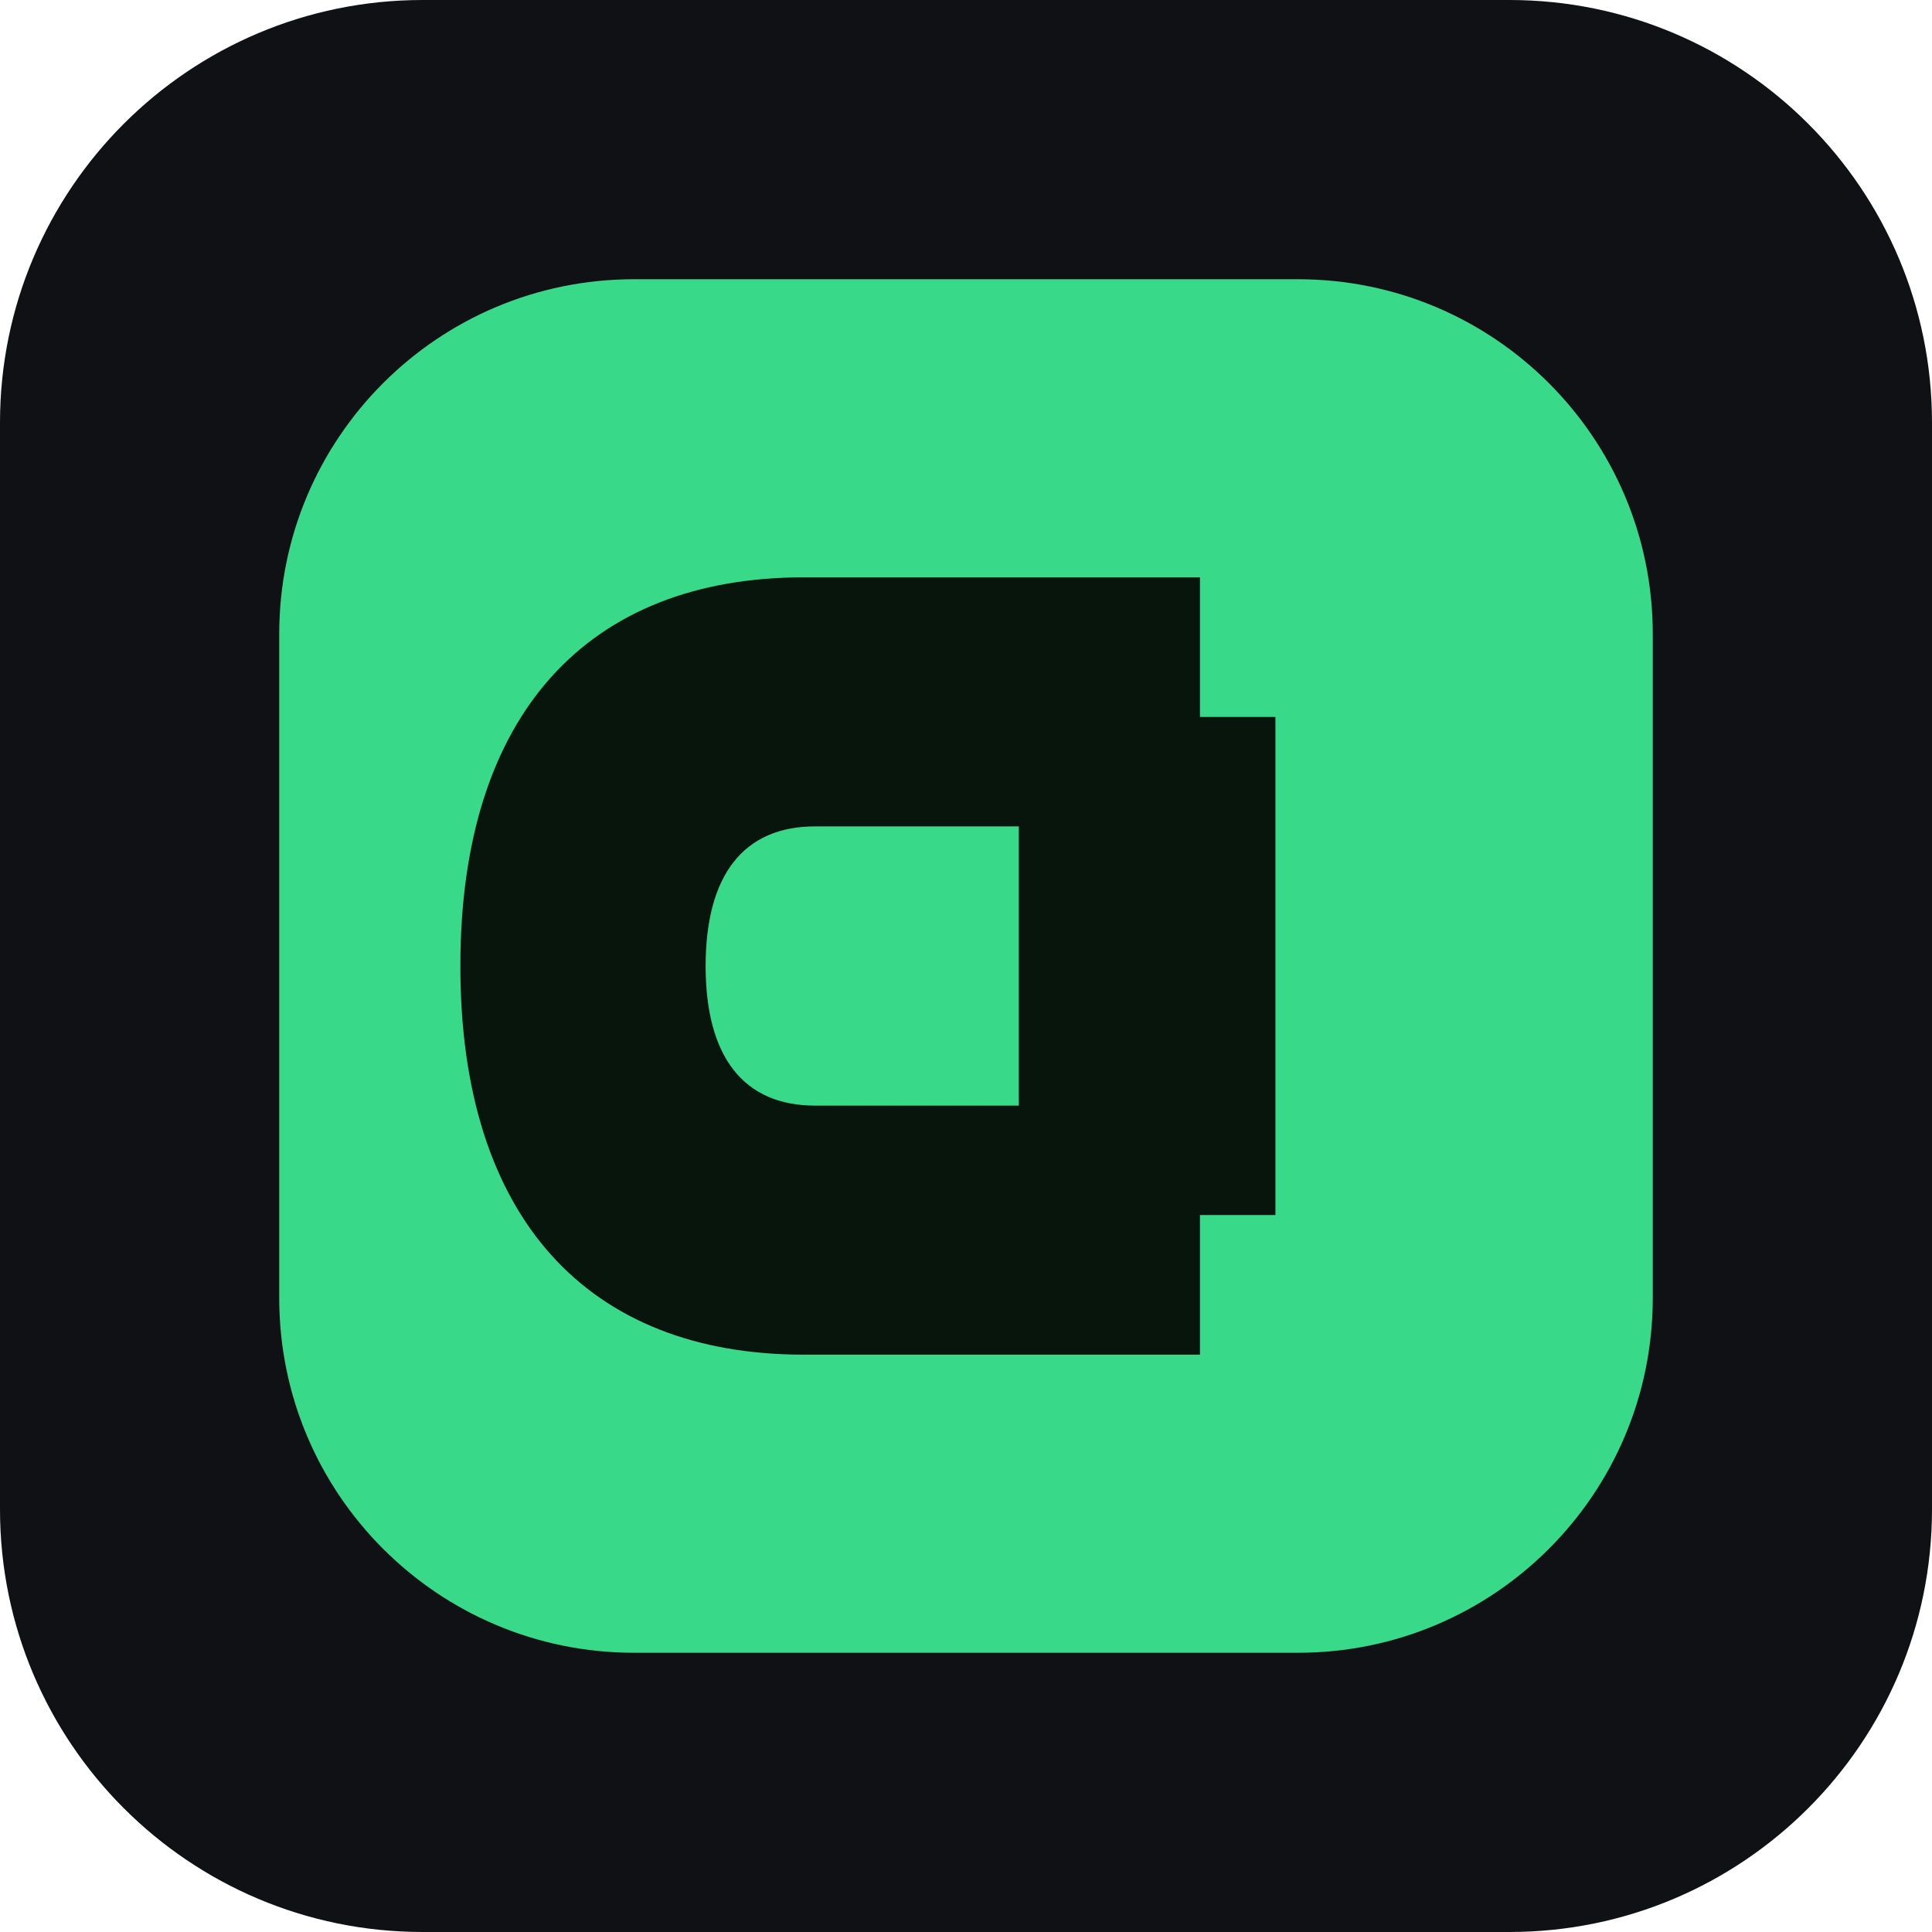
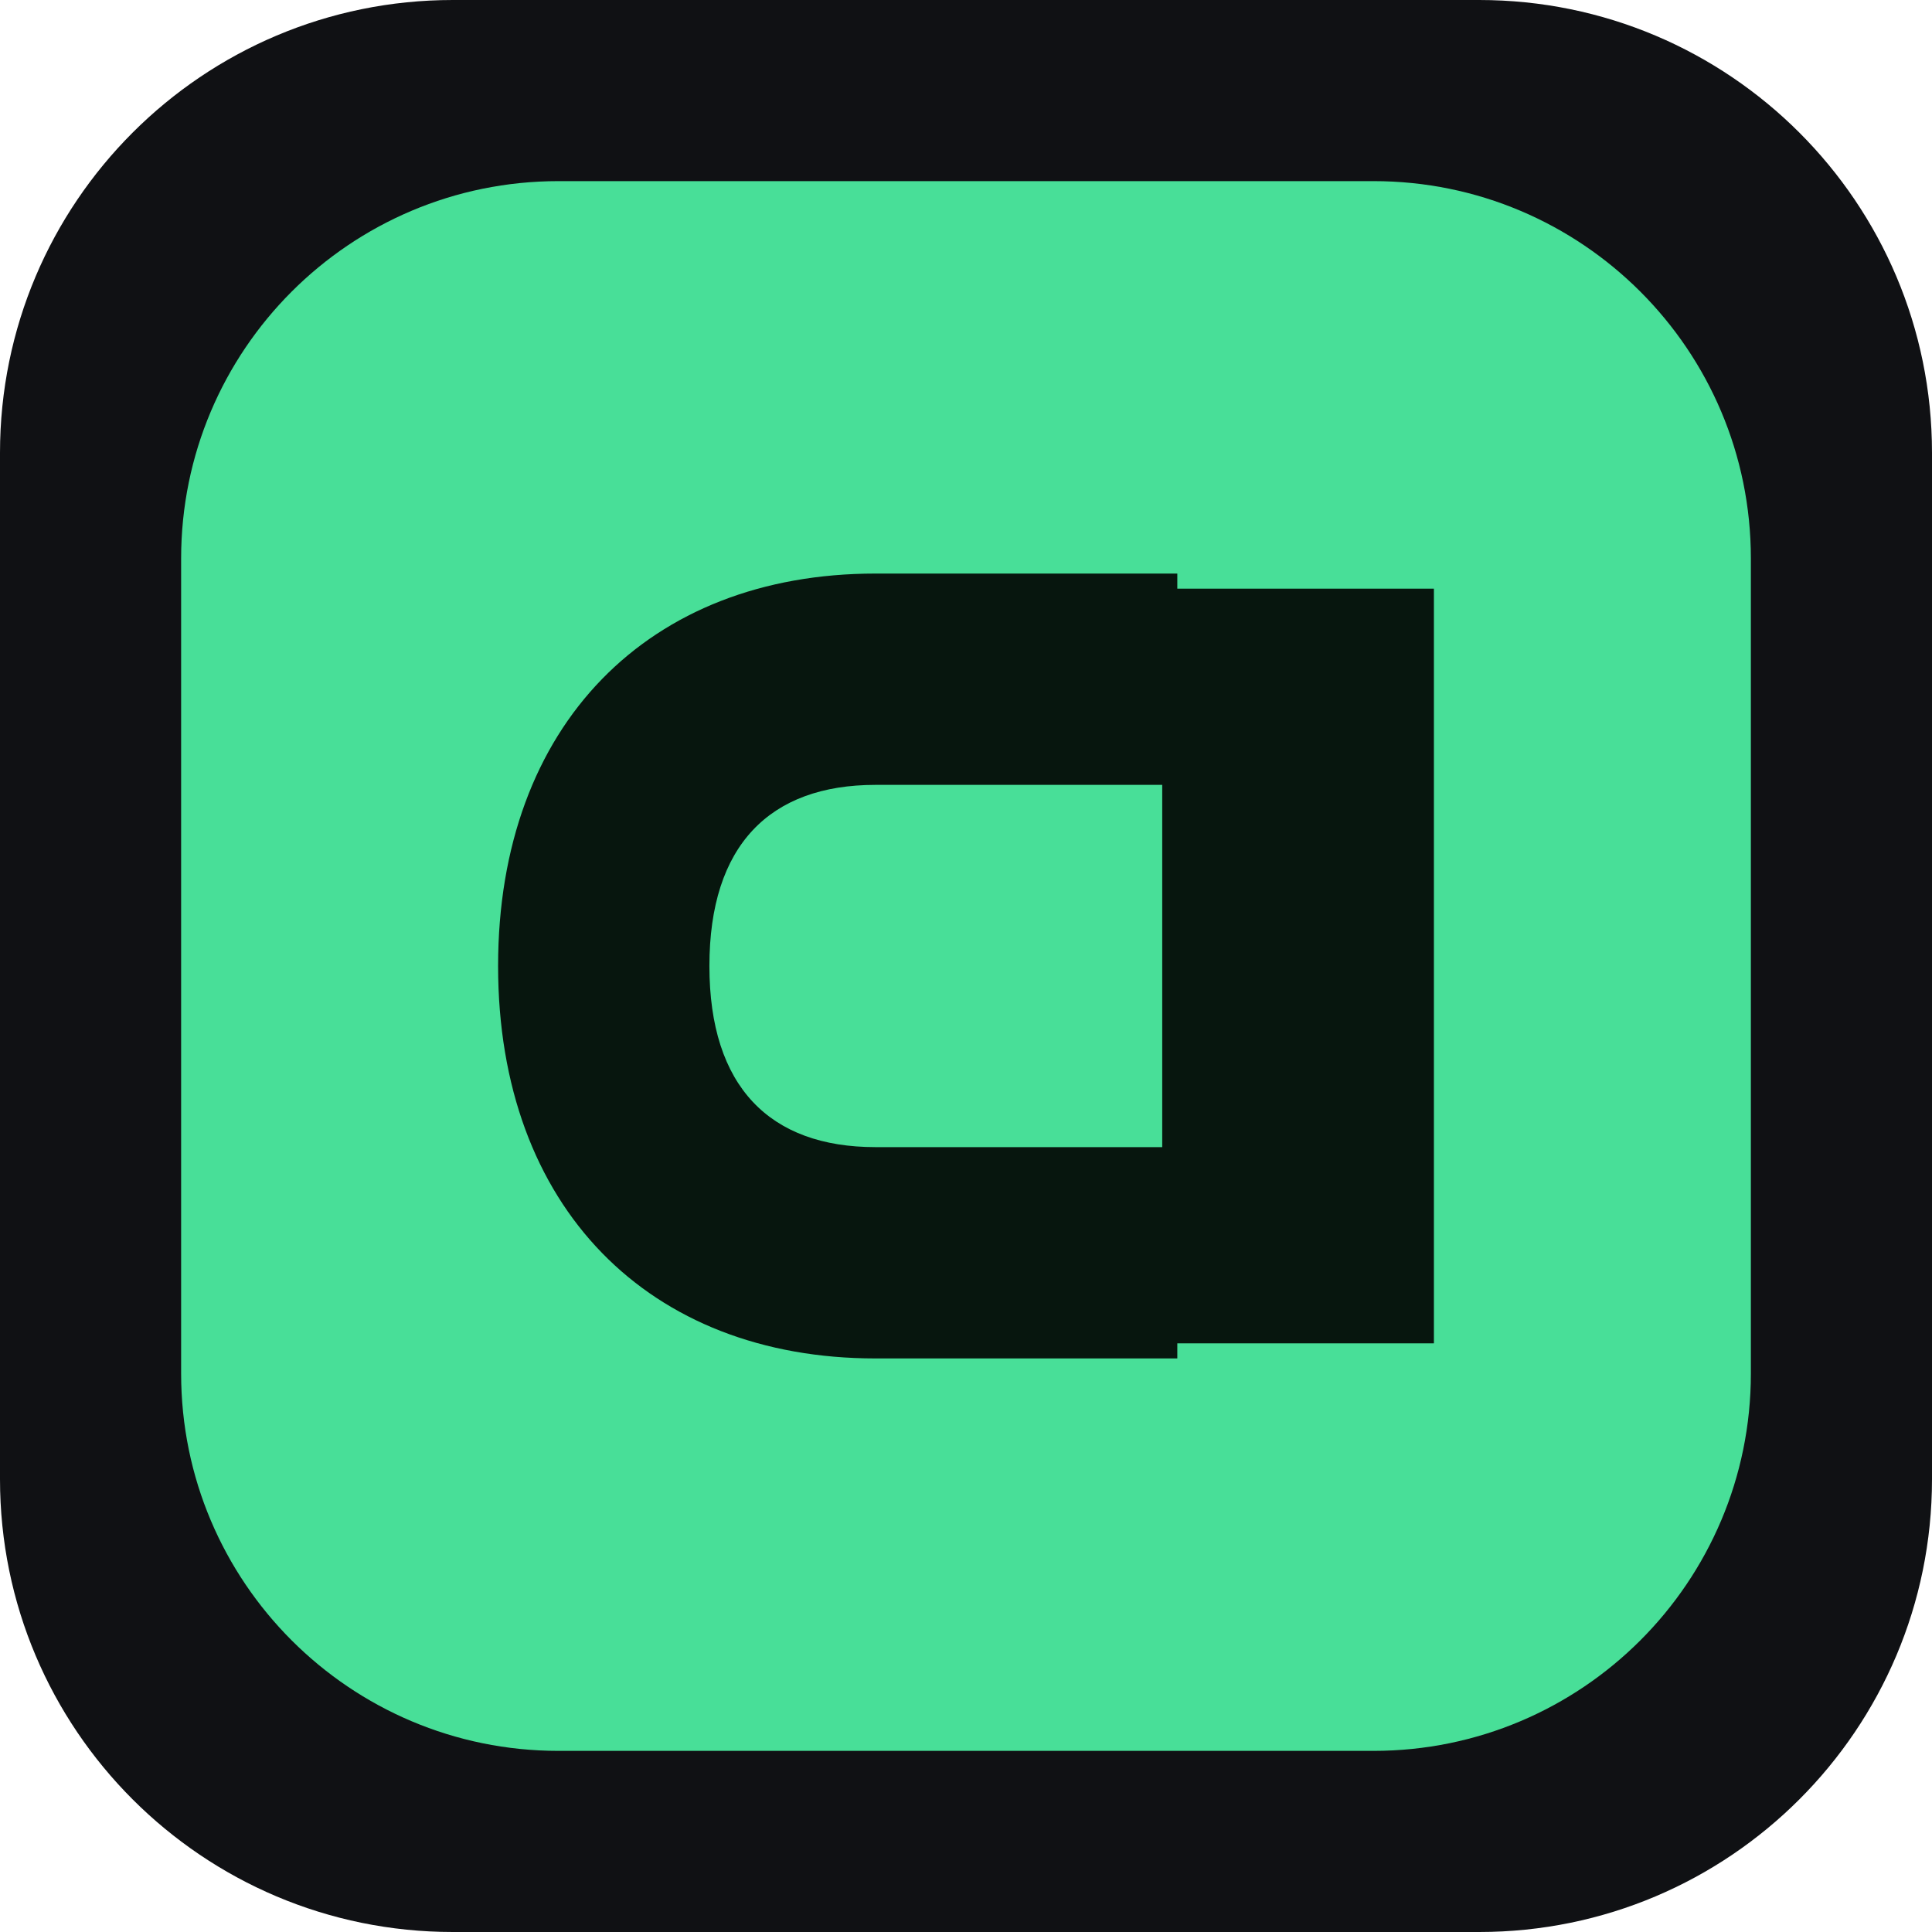
- <svg xmlns="http://www.w3.org/2000/svg" viewBox="0 0 512 512">
-   <rect width="512" height="512" rx="112" fill="#101114" />
-   <rect x="74" y="74" width="364" height="364" rx="94" fill="#39d98a" />
-   <path d="M318 153H213c-57 0-91 36-91 103s34 103 91 103h105v-66H216c-19 0-29-13-29-37s10-37 29-37h102z" fill="#07150d" />
-   <path d="M270 190h68v132h-68z" fill="#07150d" />
+ <svg xmlns="http://www.w3.org/2000/svg" viewBox="0 0 128 128">
+   <rect width="128" height="128" rx="30" fill="#101114" />
+   <rect x="12" y="12" width="104" height="104" rx="25" fill="#48df98" />
+   <path d="M78 38H58c-15 0-25 10-25 26s10 26 25 26h20V76H58c-7 0-11-4-11-12s4-12 11-12h20z" fill="#07160e" />
+   <path d="M77 39h18v50H77z" fill="#07160e" />
</svg>
